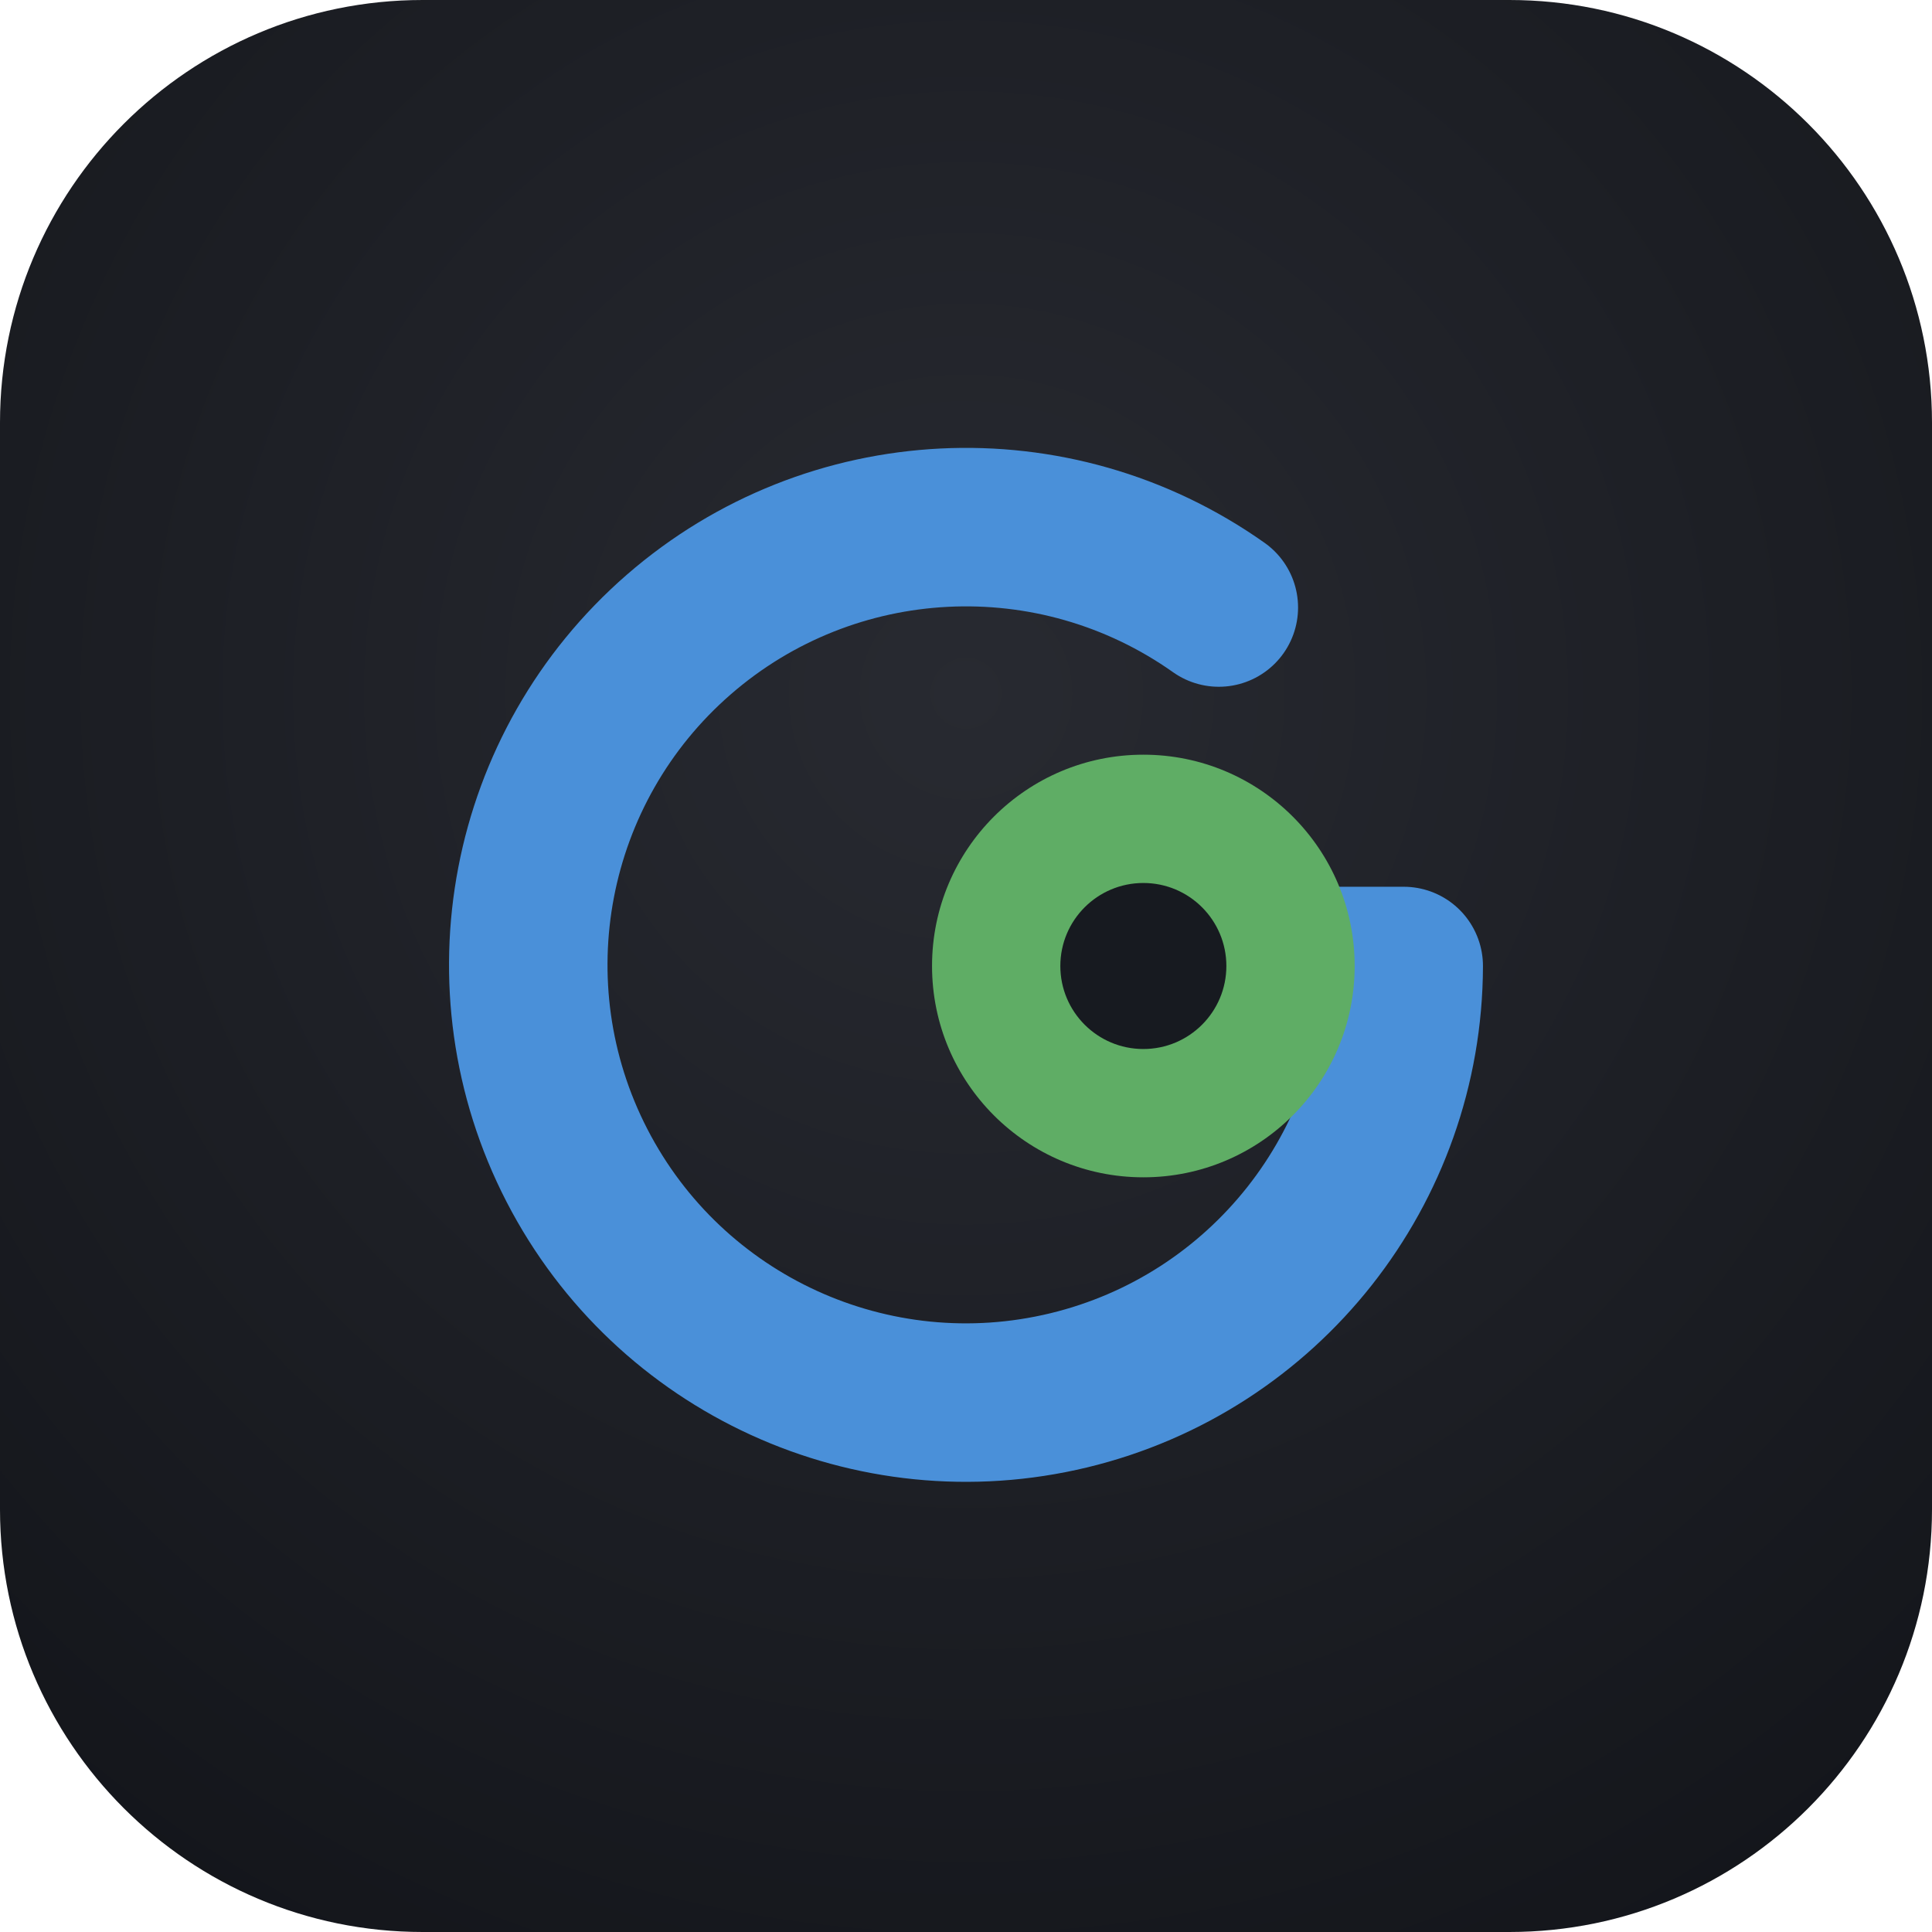
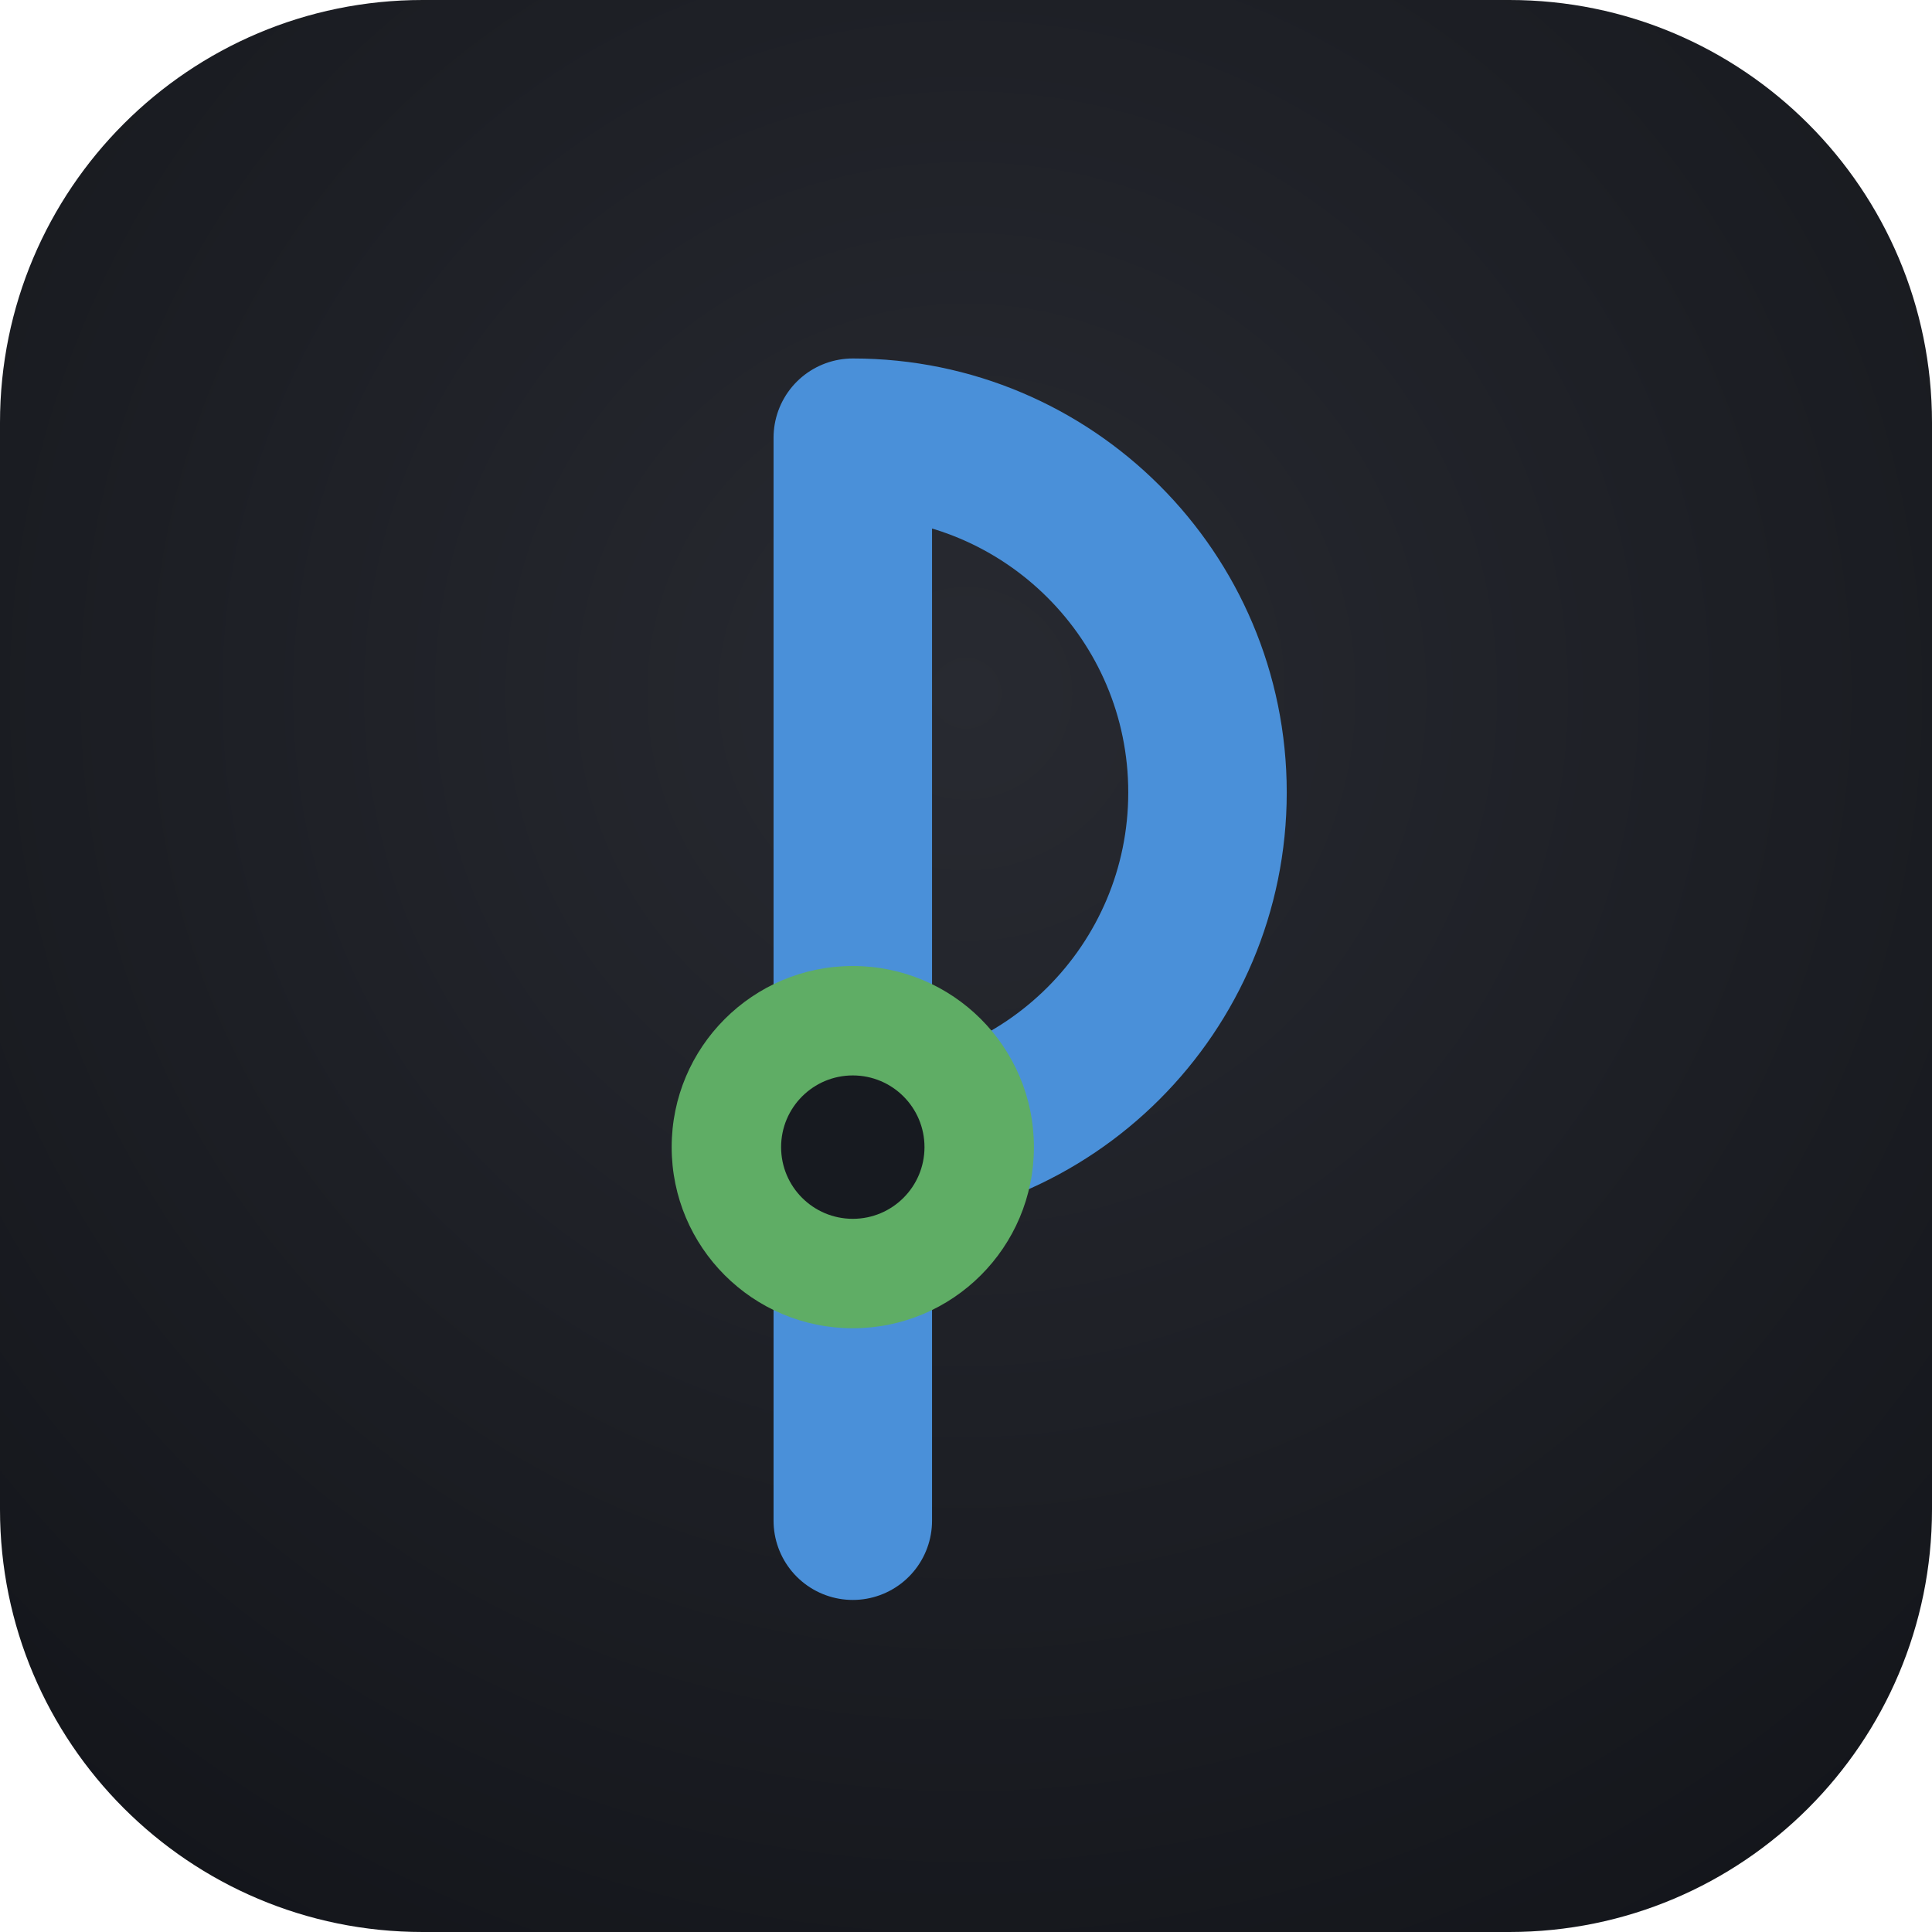
<svg xmlns="http://www.w3.org/2000/svg" width="1024" height="1024" viewBox="0 0 1024 1024">
  <defs>
    <radialGradient id="bg" cx="50%" cy="36%" r="80%">
      <stop offset="0%" stop-color="#282A31" />
      <stop offset="100%" stop-color="#121419" />
    </radialGradient>
  </defs>
  <rect width="1024" height="1024" rx="224" fill="url(#bg)" />
-   <path d="M646 322 A 232 232 0 1 0 744 512 H 606" fill="none" stroke="#4A90D9" stroke-width="84" stroke-linecap="round" stroke-linejoin="round" />
-   <circle cx="606" cy="512" r="112" fill="#5FAD65" />
-   <circle cx="606" cy="512" r="44" fill="#171A20" />
+   <path d="M452 232 A 188 188 0 0 1 452 608 M452 232 V 806" fill="none" stroke="#4A90D9" stroke-width="84" stroke-linecap="round" />
+   <circle cx="452" cy="608" r="96" fill="#5FAD65" />
+   <circle cx="452" cy="608" r="38" fill="#171A20" />
</svg>
